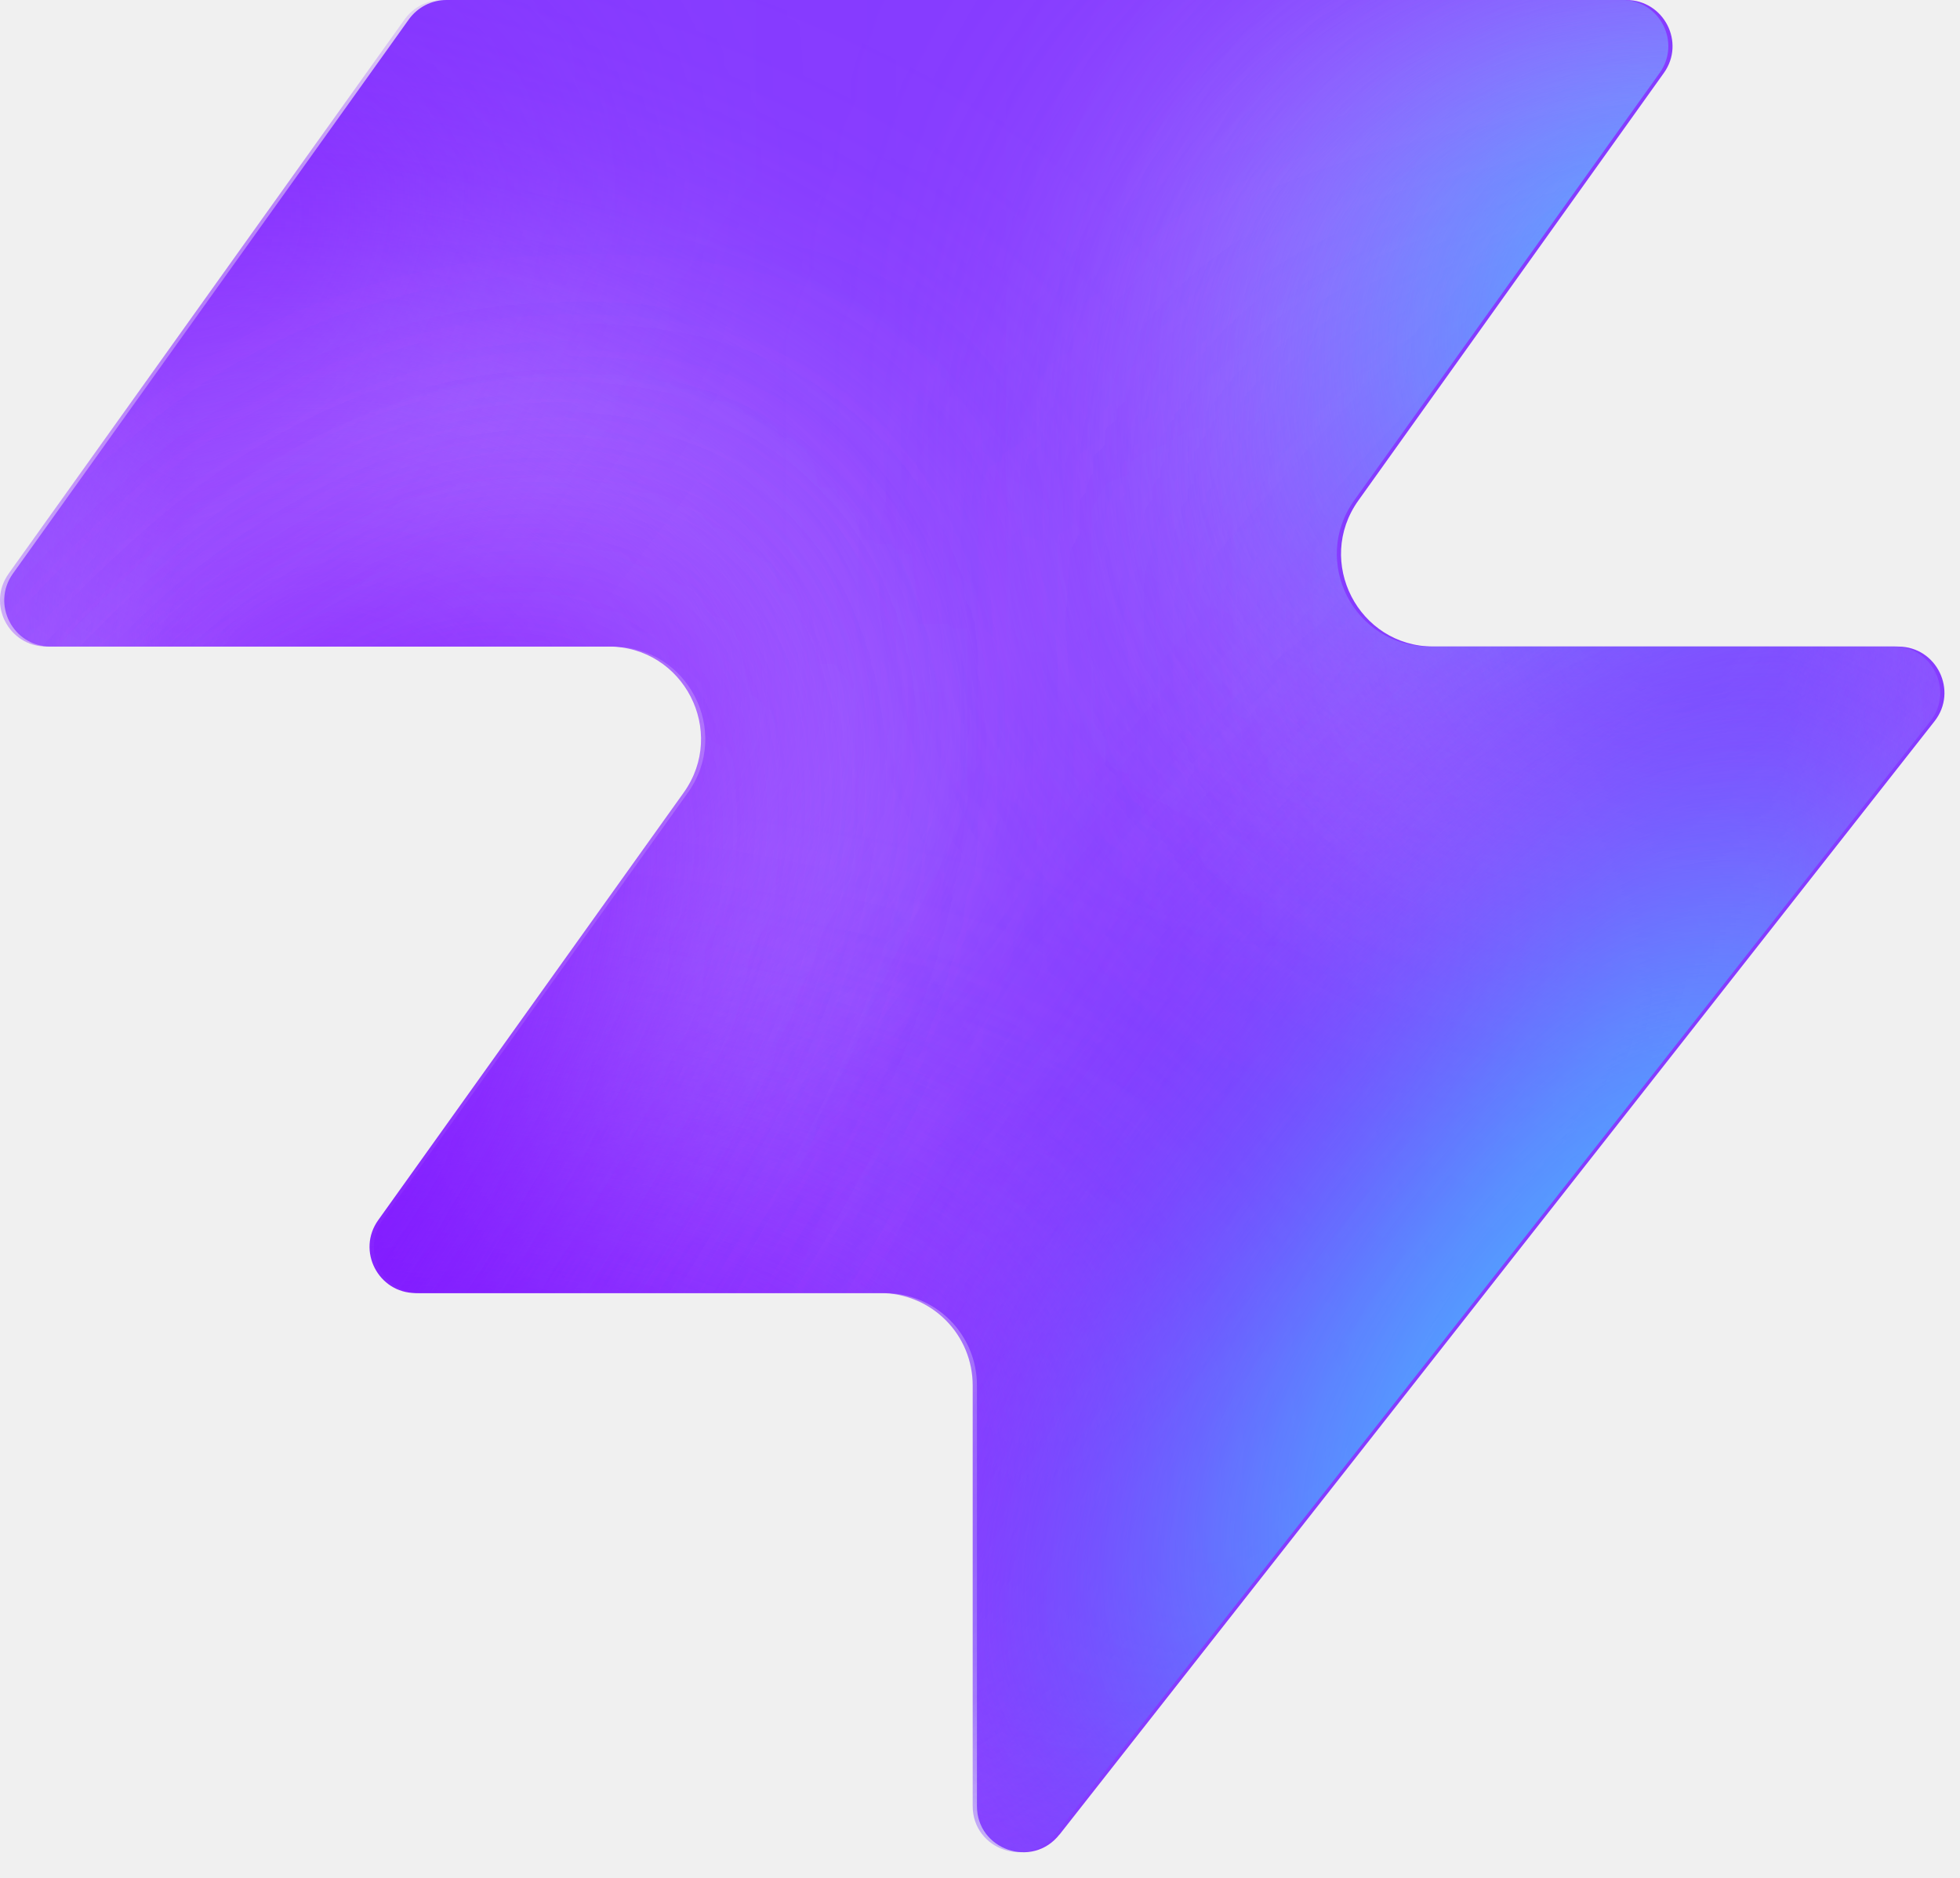
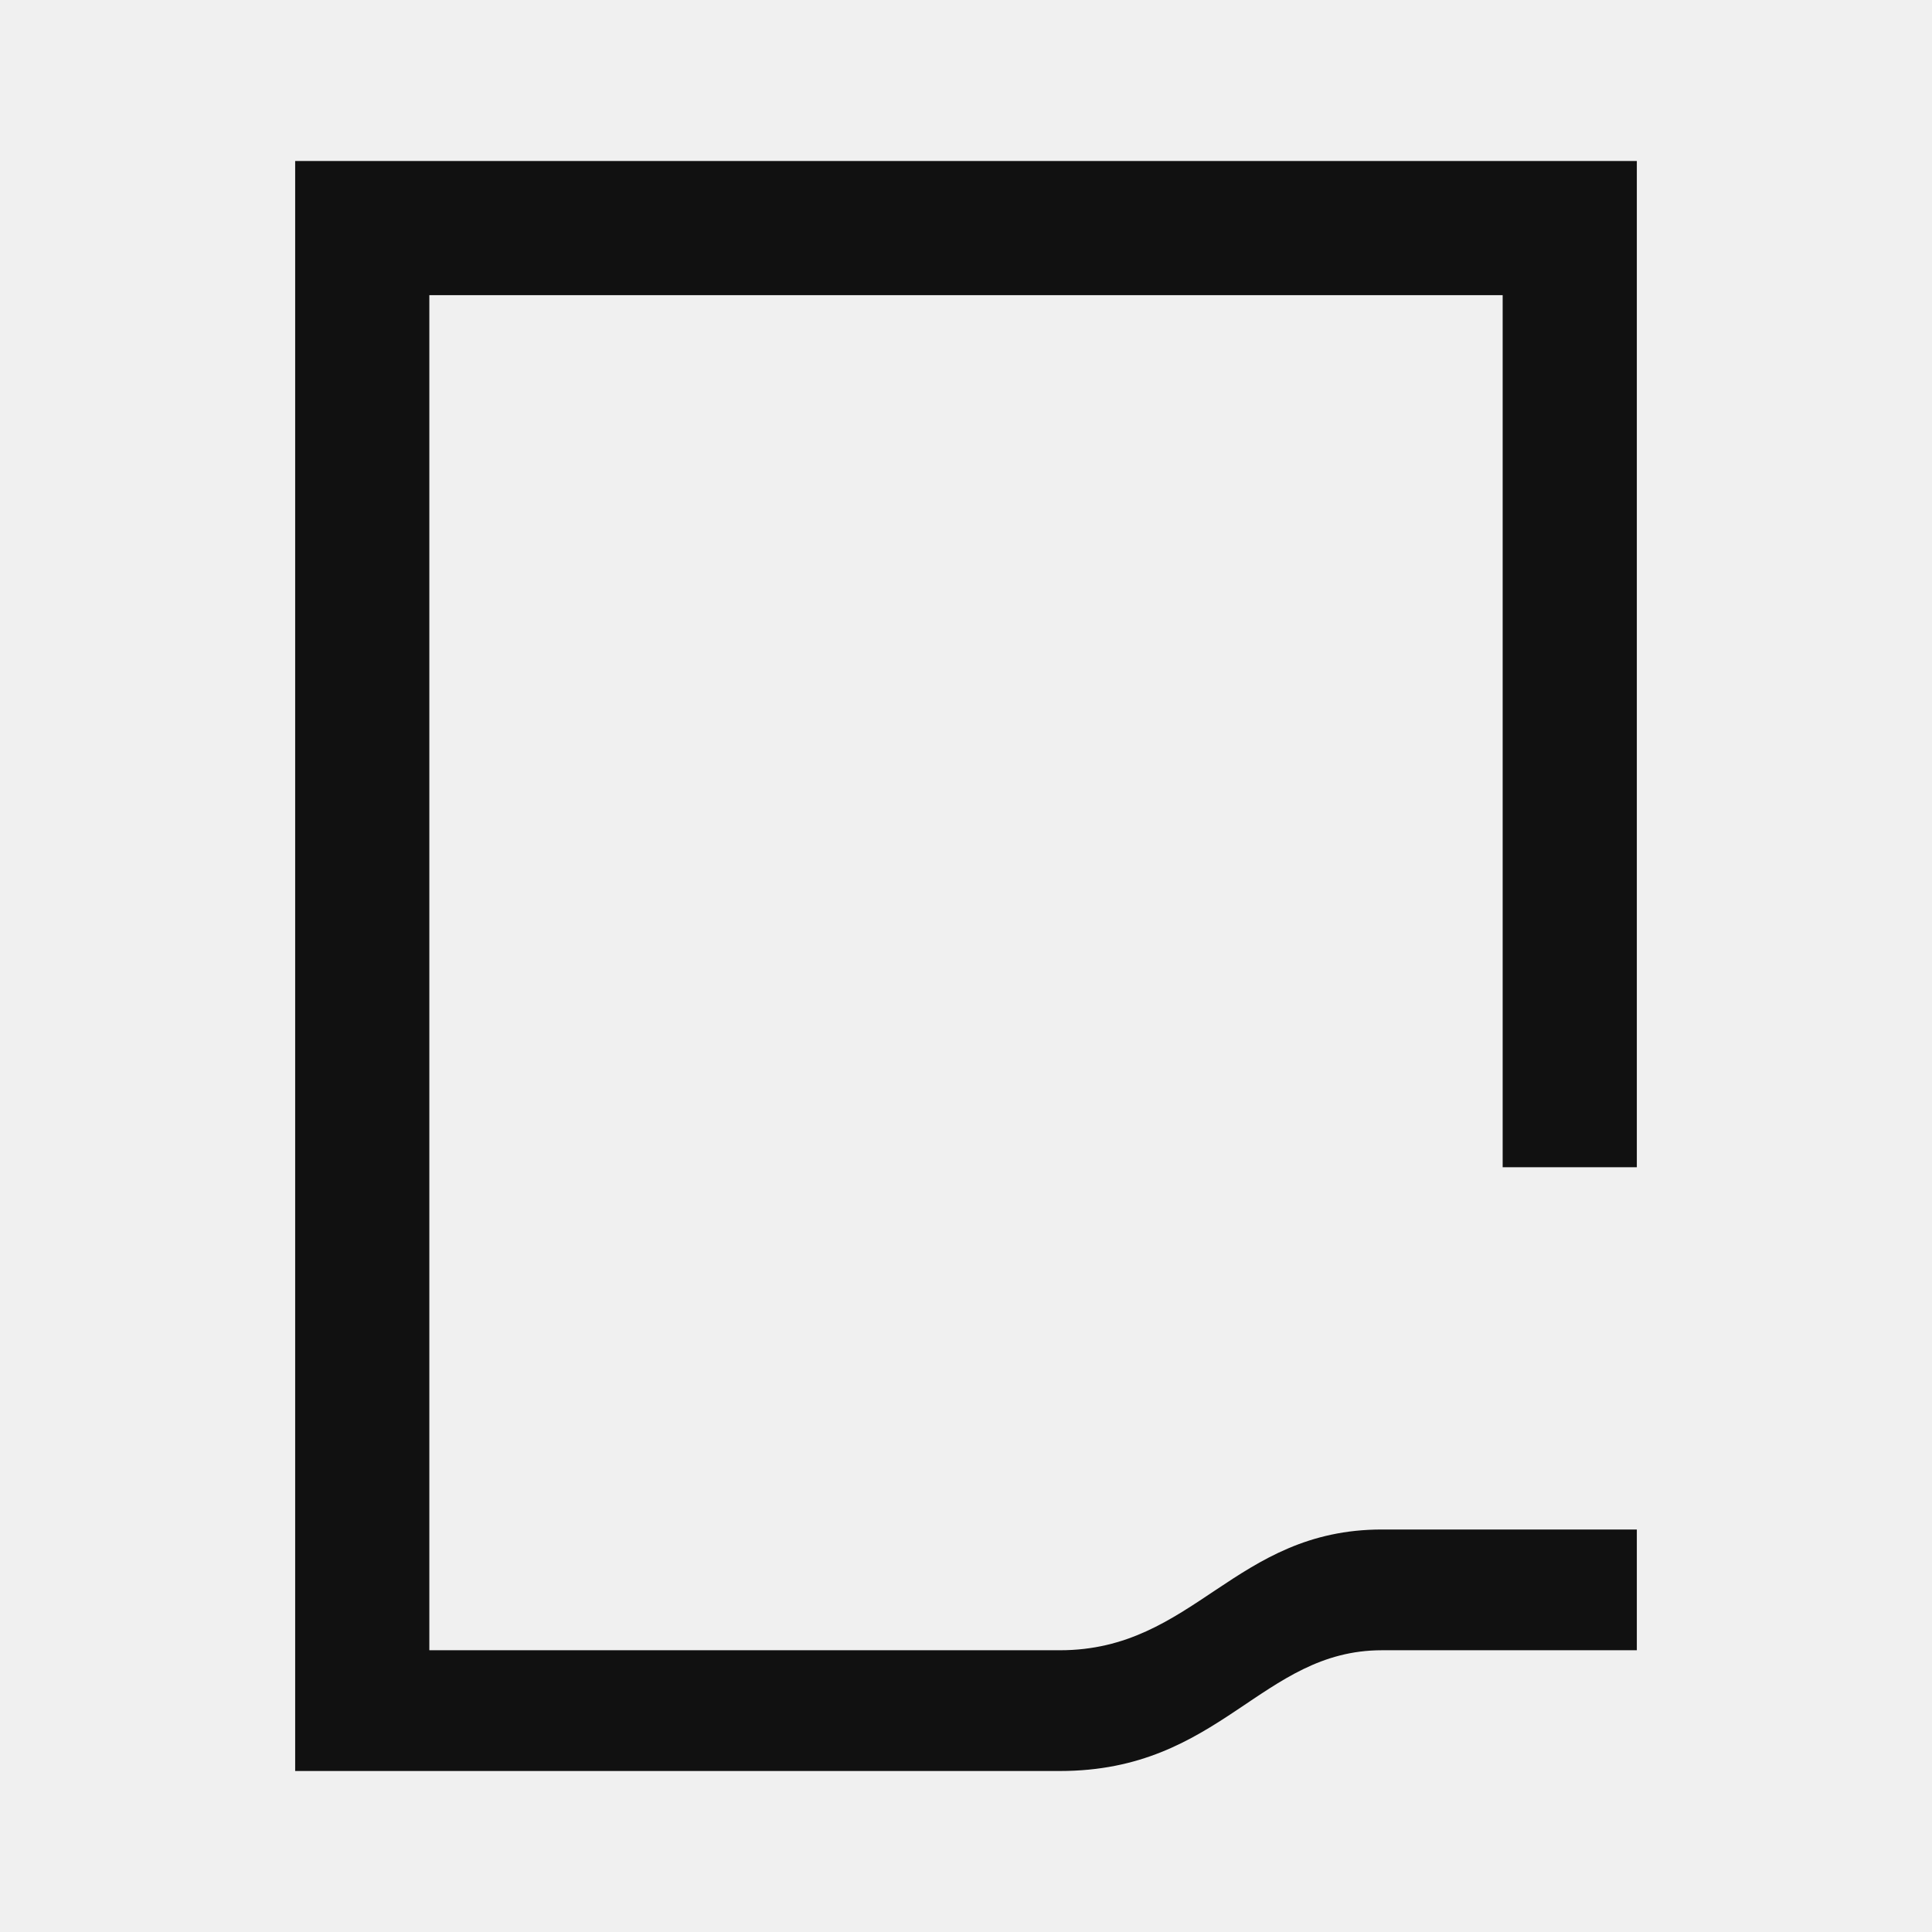
- <svg xmlns="http://www.w3.org/2000/svg" width="48" height="46" fill="none" viewBox="0 0 48 46">
-   <path fill="#863bff" d="M25.946 44.938c-.664.845-2.021.375-2.021-.698V33.937a2.26 2.26 0 0 0-2.262-2.262H10.287c-.92 0-1.456-1.04-.92-1.788l7.48-10.471c1.07-1.497 0-3.578-1.842-3.578H1.237c-.92 0-1.456-1.04-.92-1.788L10.013.474c.214-.297.556-.474.92-.474h28.894c.92 0 1.456 1.04.92 1.788l-7.48 10.471c-1.07 1.498 0 3.579 1.842 3.579h11.377c.943 0 1.473 1.088.89 1.83L25.947 44.94z" style="fill:#863bff;fill:color(display-p3 .525 .23 1);fill-opacity:1" />
-   <mask id="a" width="48" height="46" x="0" y="0" maskUnits="userSpaceOnUse" style="mask-type:alpha">
-     <path fill="#000" d="M25.842 44.938c-.664.844-2.021.375-2.021-.698V33.937a2.26 2.26 0 0 0-2.262-2.262H10.183c-.92 0-1.456-1.04-.92-1.788l7.48-10.471c1.07-1.498 0-3.579-1.842-3.579H1.133c-.92 0-1.456-1.04-.92-1.787L9.91.473c.214-.297.556-.474.92-.474h28.894c.92 0 1.456 1.04.92 1.788l-7.48 10.471c-1.07 1.498 0 3.578 1.842 3.578h11.377c.943 0 1.473 1.088.89 1.832L25.843 44.94z" style="fill:#000;fill-opacity:1" />
-   </mask>
-   <g mask="url(#a)">
-     <g filter="url(#b)">
-       <ellipse cx="5.508" cy="14.704" fill="#ede6ff" rx="5.508" ry="14.704" style="fill:#ede6ff;fill:color(display-p3 .927 .903 1);fill-opacity:1" transform="matrix(.00324 1 1 -.00324 -4.47 31.516)" />
-     </g>
-     <g filter="url(#c)">
-       <ellipse cx="10.399" cy="29.851" fill="#ede6ff" rx="10.399" ry="29.851" style="fill:#ede6ff;fill:color(display-p3 .927 .903 1);fill-opacity:1" transform="matrix(.00324 1 1 -.00324 -39.328 7.883)" />
-     </g>
-     <g filter="url(#d)">
-       <ellipse cx="5.508" cy="30.487" fill="#7e14ff" rx="5.508" ry="30.487" style="fill:#7e14ff;fill:color(display-p3 .492 .077 1);fill-opacity:1" transform="rotate(89.814 -25.913 -14.639)scale(1 -1)" />
-     </g>
-     <g filter="url(#e)">
-       <ellipse cx="5.508" cy="30.599" fill="#7e14ff" rx="5.508" ry="30.599" style="fill:#7e14ff;fill:color(display-p3 .492 .077 1);fill-opacity:1" transform="rotate(89.814 -32.644 -3.334)scale(1 -1)" />
-     </g>
-     <g filter="url(#f)">
-       <ellipse cx="5.508" cy="30.599" fill="#7e14ff" rx="5.508" ry="30.599" style="fill:#7e14ff;fill:color(display-p3 .492 .077 1);fill-opacity:1" transform="matrix(.00324 1 1 -.00324 -34.34 30.47)" />
-     </g>
-     <g filter="url(#g)">
-       <ellipse cx="14.072" cy="22.078" fill="#ede6ff" rx="14.072" ry="22.078" style="fill:#ede6ff;fill:color(display-p3 .927 .903 1);fill-opacity:1" transform="rotate(93.35 24.506 48.493)scale(-1 1)" />
-     </g>
-     <g filter="url(#h)">
-       <ellipse cx="3.47" cy="21.501" fill="#7e14ff" rx="3.47" ry="21.501" style="fill:#7e14ff;fill:color(display-p3 .492 .077 1);fill-opacity:1" transform="rotate(89.009 28.708 47.59)scale(-1 1)" />
-     </g>
-     <g filter="url(#i)">
-       <ellipse cx="3.47" cy="21.501" fill="#7e14ff" rx="3.47" ry="21.501" style="fill:#7e14ff;fill:color(display-p3 .492 .077 1);fill-opacity:1" transform="rotate(89.009 28.708 47.59)scale(-1 1)" />
-     </g>
-     <g filter="url(#j)">
-       <ellipse cx=".387" cy="8.972" fill="#7e14ff" rx="4.407" ry="29.108" style="fill:#7e14ff;fill:color(display-p3 .492 .077 1);fill-opacity:1" transform="rotate(39.51 .387 8.972)" />
-     </g>
-     <g filter="url(#k)">
-       <ellipse cx="47.523" cy="-6.092" fill="#7e14ff" rx="4.407" ry="29.108" style="fill:#7e14ff;fill:color(display-p3 .492 .077 1);fill-opacity:1" transform="rotate(37.892 47.523 -6.092)" />
-     </g>
-     <g filter="url(#l)">
-       <ellipse cx="41.412" cy="6.333" fill="#47bfff" rx="5.971" ry="9.665" style="fill:#47bfff;fill:color(display-p3 .28 .748 1);fill-opacity:1" transform="rotate(37.892 41.412 6.333)" />
-     </g>
-     <g filter="url(#m)">
-       <ellipse cx="-1.879" cy="38.332" fill="#7e14ff" rx="4.407" ry="29.108" style="fill:#7e14ff;fill:color(display-p3 .492 .077 1);fill-opacity:1" transform="rotate(37.892 -1.88 38.332)" />
-     </g>
-     <g filter="url(#n)">
-       <ellipse cx="-1.879" cy="38.332" fill="#7e14ff" rx="4.407" ry="29.108" style="fill:#7e14ff;fill:color(display-p3 .492 .077 1);fill-opacity:1" transform="rotate(37.892 -1.88 38.332)" />
-     </g>
-     <g filter="url(#o)">
-       <ellipse cx="35.651" cy="29.907" fill="#7e14ff" rx="4.407" ry="29.108" style="fill:#7e14ff;fill:color(display-p3 .492 .077 1);fill-opacity:1" transform="rotate(37.892 35.651 29.907)" />
-     </g>
-     <g filter="url(#p)">
-       <ellipse cx="38.418" cy="32.4" fill="#47bfff" rx="5.971" ry="15.297" style="fill:#47bfff;fill:color(display-p3 .28 .748 1);fill-opacity:1" transform="rotate(37.892 38.418 32.4)" />
-     </g>
-   </g>
-   <defs>
-     <filter id="b" width="60.045" height="41.654" x="-19.77" y="16.149" color-interpolation-filters="sRGB" filterUnits="userSpaceOnUse">
-       <feFlood flood-opacity="0" result="BackgroundImageFix" />
-       <feBlend in="SourceGraphic" in2="BackgroundImageFix" result="shape" />
-       <feGaussianBlur result="effect1_foregroundBlur_2002_17158" stdDeviation="7.659" />
-     </filter>
-     <filter id="c" width="90.34" height="51.437" x="-54.613" y="-7.533" color-interpolation-filters="sRGB" filterUnits="userSpaceOnUse">
-       <feFlood flood-opacity="0" result="BackgroundImageFix" />
-       <feBlend in="SourceGraphic" in2="BackgroundImageFix" result="shape" />
-       <feGaussianBlur result="effect1_foregroundBlur_2002_17158" stdDeviation="7.659" />
-     </filter>
-     <filter id="d" width="79.355" height="29.4" x="-49.64" y="2.03" color-interpolation-filters="sRGB" filterUnits="userSpaceOnUse">
-       <feFlood flood-opacity="0" result="BackgroundImageFix" />
-       <feBlend in="SourceGraphic" in2="BackgroundImageFix" result="shape" />
-       <feGaussianBlur result="effect1_foregroundBlur_2002_17158" stdDeviation="4.596" />
-     </filter>
-     <filter id="e" width="79.579" height="29.4" x="-45.045" y="20.029" color-interpolation-filters="sRGB" filterUnits="userSpaceOnUse">
-       <feFlood flood-opacity="0" result="BackgroundImageFix" />
-       <feBlend in="SourceGraphic" in2="BackgroundImageFix" result="shape" />
-       <feGaussianBlur result="effect1_foregroundBlur_2002_17158" stdDeviation="4.596" />
-     </filter>
-     <filter id="f" width="79.579" height="29.4" x="-43.513" y="21.178" color-interpolation-filters="sRGB" filterUnits="userSpaceOnUse">
-       <feFlood flood-opacity="0" result="BackgroundImageFix" />
-       <feBlend in="SourceGraphic" in2="BackgroundImageFix" result="shape" />
-       <feGaussianBlur result="effect1_foregroundBlur_2002_17158" stdDeviation="4.596" />
-     </filter>
-     <filter id="g" width="74.749" height="58.852" x="15.756" y="-17.901" color-interpolation-filters="sRGB" filterUnits="userSpaceOnUse">
-       <feFlood flood-opacity="0" result="BackgroundImageFix" />
-       <feBlend in="SourceGraphic" in2="BackgroundImageFix" result="shape" />
-       <feGaussianBlur result="effect1_foregroundBlur_2002_17158" stdDeviation="7.659" />
-     </filter>
-     <filter id="h" width="61.377" height="25.362" x="23.548" y="2.284" color-interpolation-filters="sRGB" filterUnits="userSpaceOnUse">
-       <feFlood flood-opacity="0" result="BackgroundImageFix" />
-       <feBlend in="SourceGraphic" in2="BackgroundImageFix" result="shape" />
-       <feGaussianBlur result="effect1_foregroundBlur_2002_17158" stdDeviation="4.596" />
-     </filter>
-     <filter id="i" width="61.377" height="25.362" x="23.548" y="2.284" color-interpolation-filters="sRGB" filterUnits="userSpaceOnUse">
-       <feFlood flood-opacity="0" result="BackgroundImageFix" />
-       <feBlend in="SourceGraphic" in2="BackgroundImageFix" result="shape" />
-       <feGaussianBlur result="effect1_foregroundBlur_2002_17158" stdDeviation="4.596" />
-     </filter>
-     <filter id="j" width="56.045" height="63.649" x="-27.636" y="-22.853" color-interpolation-filters="sRGB" filterUnits="userSpaceOnUse">
-       <feFlood flood-opacity="0" result="BackgroundImageFix" />
-       <feBlend in="SourceGraphic" in2="BackgroundImageFix" result="shape" />
-       <feGaussianBlur result="effect1_foregroundBlur_2002_17158" stdDeviation="4.596" />
-     </filter>
-     <filter id="k" width="54.814" height="64.646" x="20.116" y="-38.415" color-interpolation-filters="sRGB" filterUnits="userSpaceOnUse">
-       <feFlood flood-opacity="0" result="BackgroundImageFix" />
-       <feBlend in="SourceGraphic" in2="BackgroundImageFix" result="shape" />
-       <feGaussianBlur result="effect1_foregroundBlur_2002_17158" stdDeviation="4.596" />
-     </filter>
-     <filter id="l" width="33.541" height="35.313" x="24.641" y="-11.323" color-interpolation-filters="sRGB" filterUnits="userSpaceOnUse">
-       <feFlood flood-opacity="0" result="BackgroundImageFix" />
-       <feBlend in="SourceGraphic" in2="BackgroundImageFix" result="shape" />
-       <feGaussianBlur result="effect1_foregroundBlur_2002_17158" stdDeviation="4.596" />
-     </filter>
-     <filter id="m" width="54.814" height="64.646" x="-29.286" y="6.009" color-interpolation-filters="sRGB" filterUnits="userSpaceOnUse">
-       <feFlood flood-opacity="0" result="BackgroundImageFix" />
-       <feBlend in="SourceGraphic" in2="BackgroundImageFix" result="shape" />
-       <feGaussianBlur result="effect1_foregroundBlur_2002_17158" stdDeviation="4.596" />
-     </filter>
-     <filter id="n" width="54.814" height="64.646" x="-29.286" y="6.009" color-interpolation-filters="sRGB" filterUnits="userSpaceOnUse">
-       <feFlood flood-opacity="0" result="BackgroundImageFix" />
-       <feBlend in="SourceGraphic" in2="BackgroundImageFix" result="shape" />
-       <feGaussianBlur result="effect1_foregroundBlur_2002_17158" stdDeviation="4.596" />
-     </filter>
-     <filter id="o" width="54.814" height="64.646" x="8.244" y="-2.416" color-interpolation-filters="sRGB" filterUnits="userSpaceOnUse">
-       <feFlood flood-opacity="0" result="BackgroundImageFix" />
-       <feBlend in="SourceGraphic" in2="BackgroundImageFix" result="shape" />
-       <feGaussianBlur result="effect1_foregroundBlur_2002_17158" stdDeviation="4.596" />
-     </filter>
-     <filter id="p" width="39.409" height="43.623" x="18.713" y="10.588" color-interpolation-filters="sRGB" filterUnits="userSpaceOnUse">
-       <feFlood flood-opacity="0" result="BackgroundImageFix" />
-       <feBlend in="SourceGraphic" in2="BackgroundImageFix" result="shape" />
-       <feGaussianBlur result="effect1_foregroundBlur_2002_17158" stdDeviation="4.596" />
-     </filter>
-   </defs>
+ <svg xmlns="http://www.w3.org/2000/svg" viewBox="0 0 144 144">
+   <style>path{fill:#111111}@media(prefers-color-scheme:dark){path{fill:#ffffff}}</style>
+   <path transform="translate(22 12)" d="M0 0H100V75H90V10H10V111H57C67 111 70 102 81 102H100V111H81C72 111 69 120 57 120H0Z" />
</svg>
